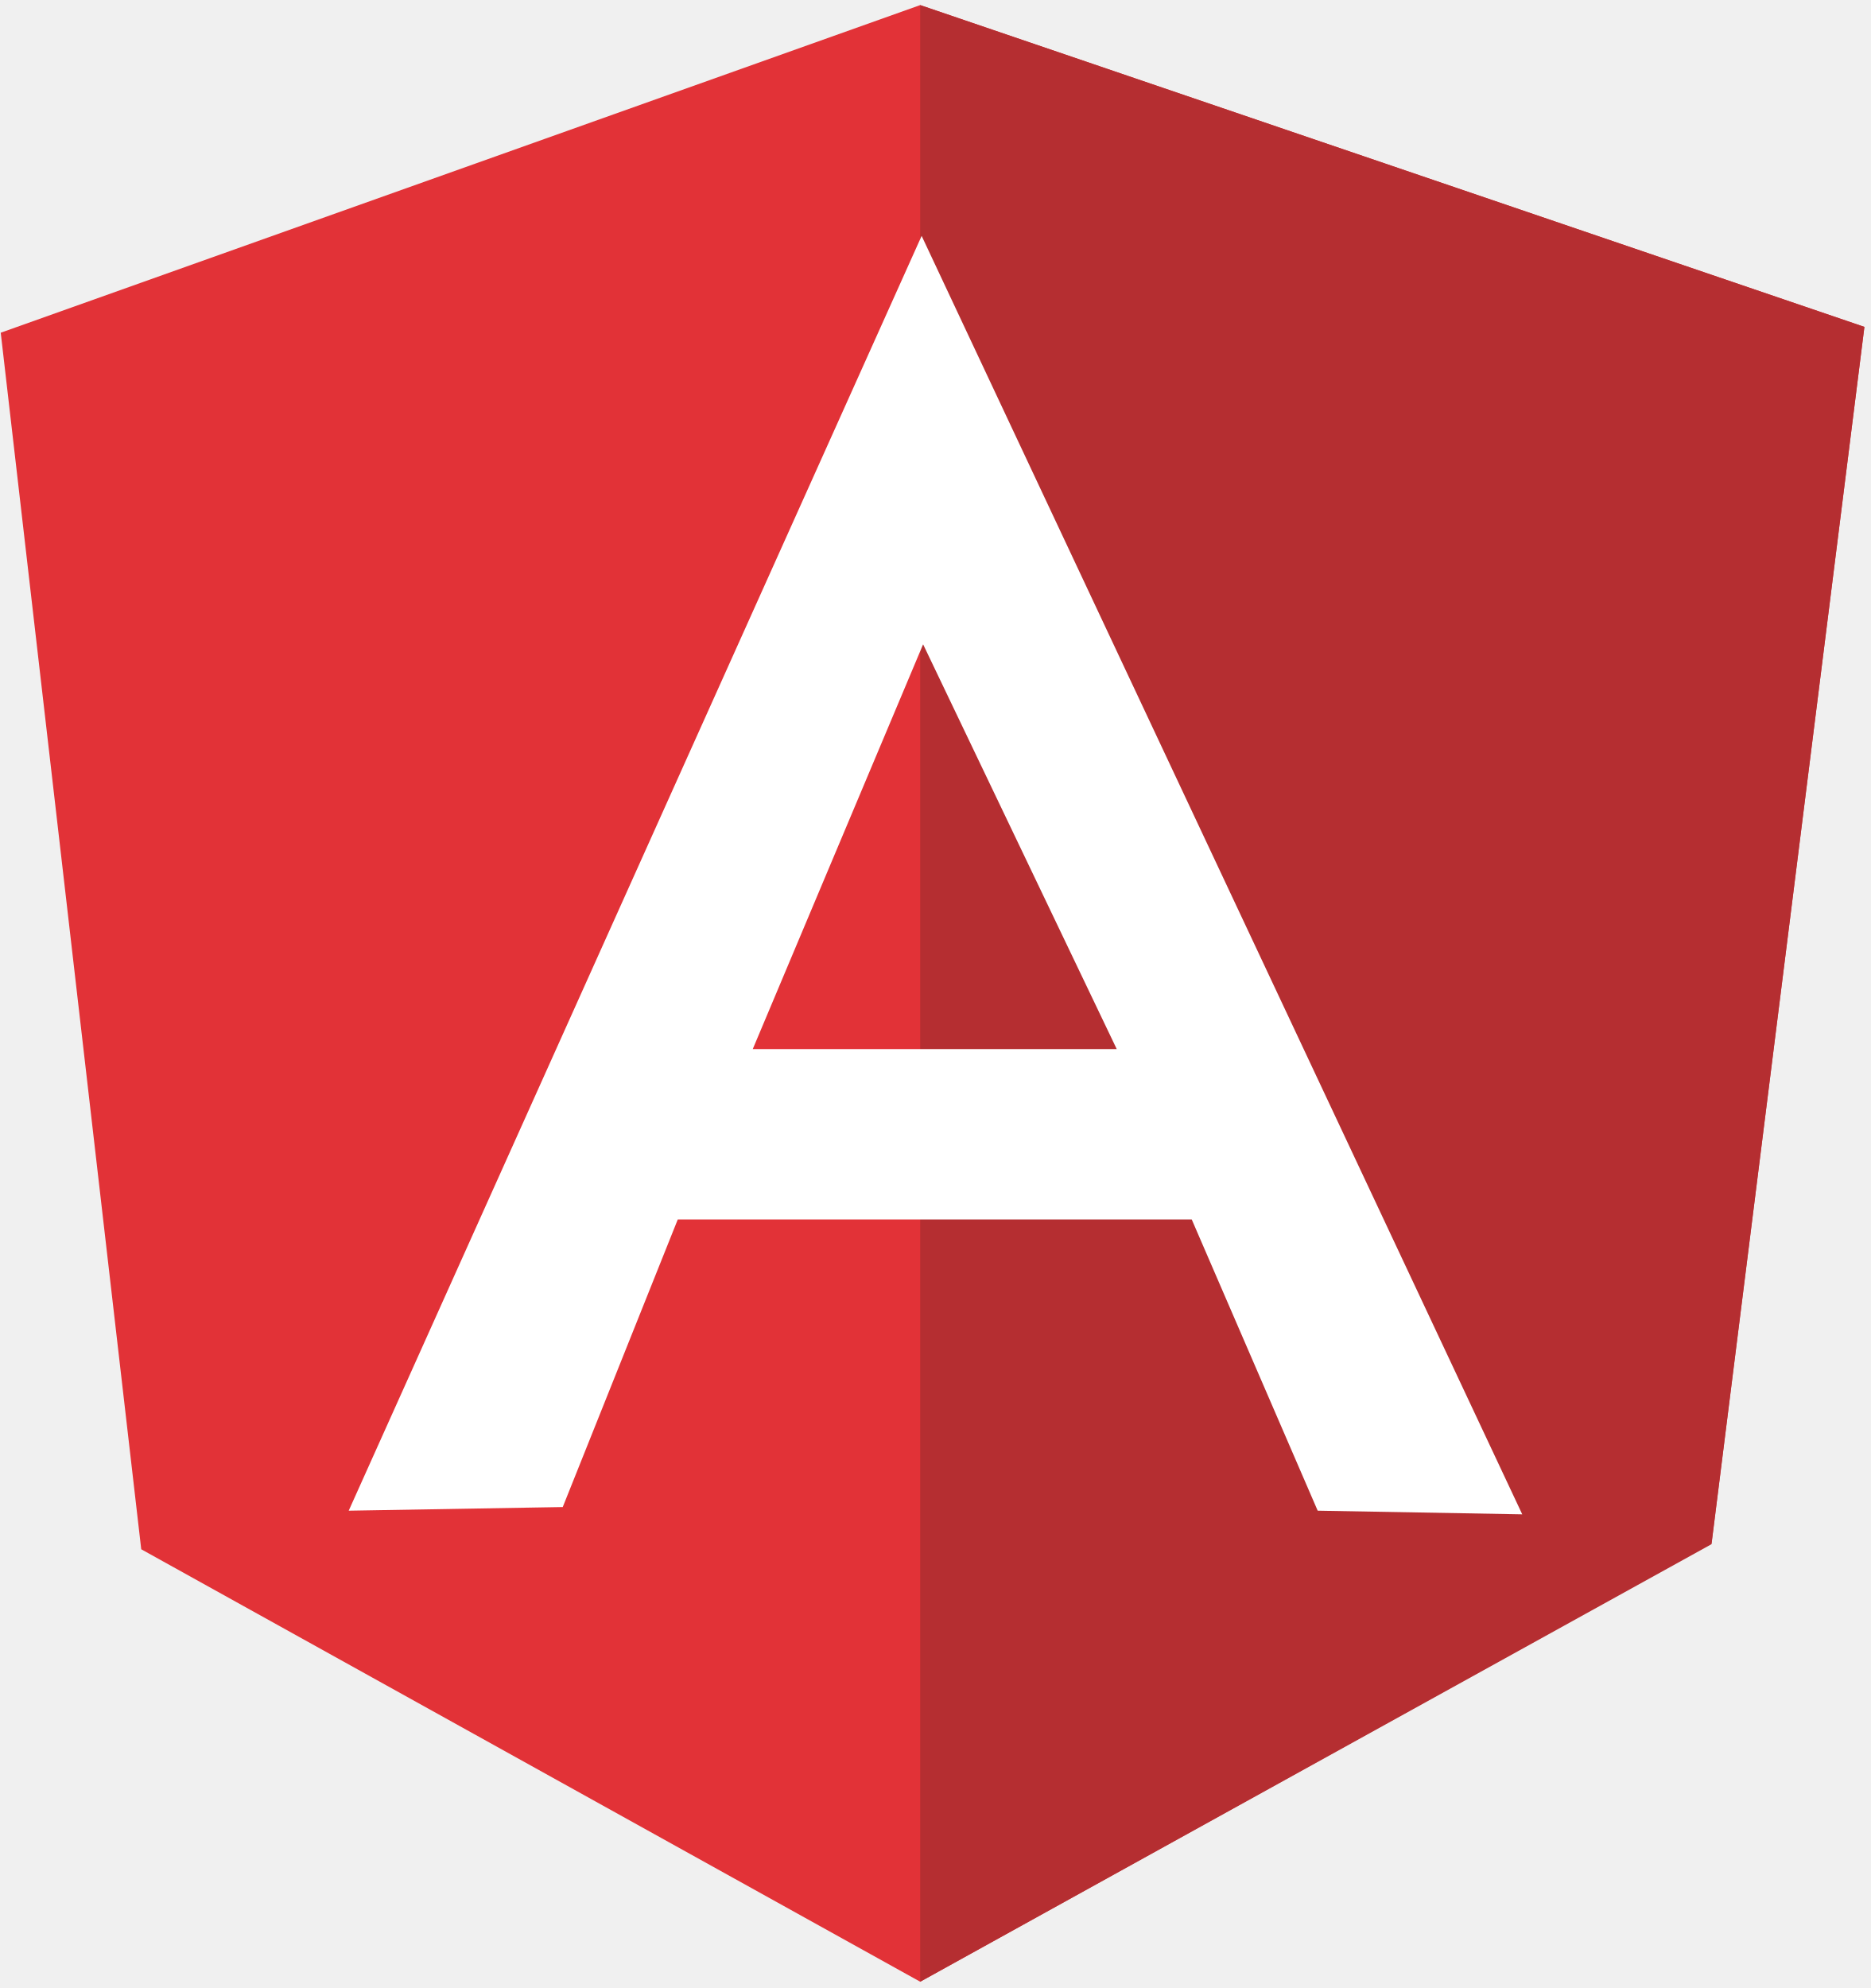
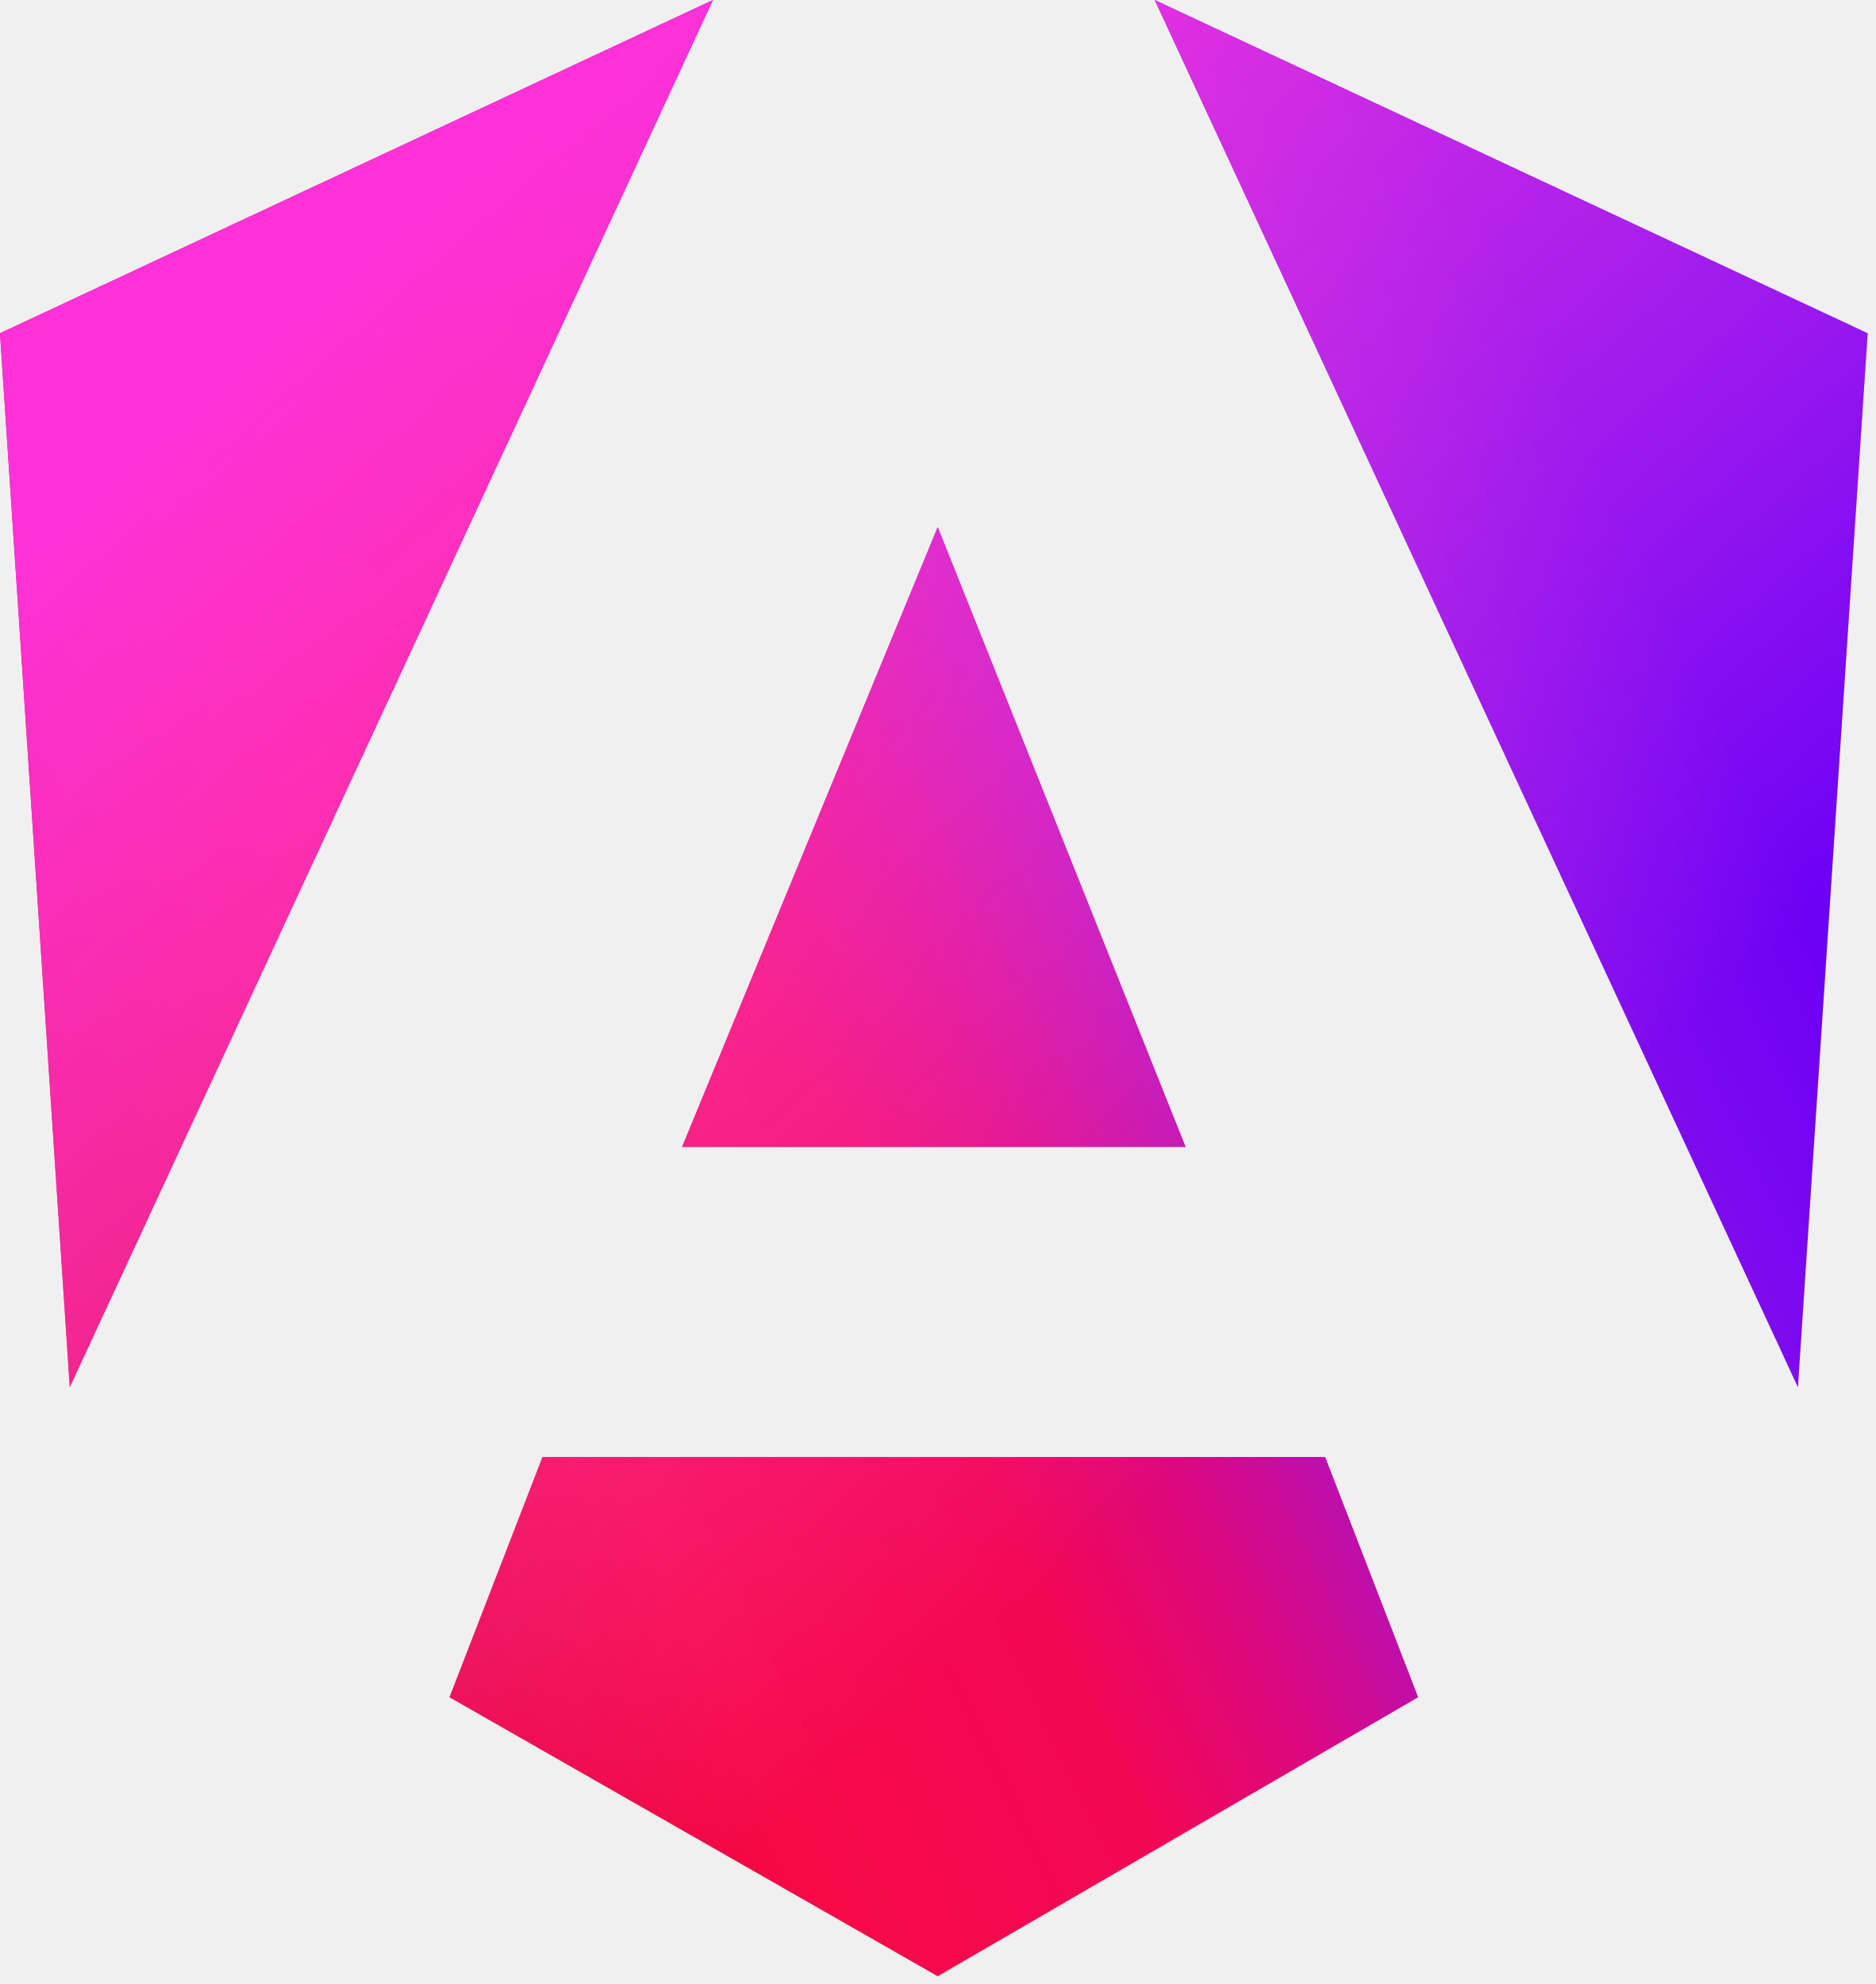
- <svg xmlns="http://www.w3.org/2000/svg" width="256" height="272" preserveAspectRatio="xMidYMid">
-   <path d="M.1 45.522 125.908.697l129.196 44.028-20.919 166.45-108.277 59.966-106.583-59.169L.1 45.522Z" fill="#E23237" />
-   <path d="M255.104 44.725 125.908.697v270.444l108.277-59.866 20.919-166.55Z" fill="#B52E31" />
-   <path d="M126.107 32.274 47.714 206.693l29.285-.498 15.739-39.347h70.325l17.233 39.845 27.99.498-82.179-174.917Zm.2 55.882 26.496 55.383h-49.806l23.31-55.383Z" fill="#FFF" />
+ <svg xmlns="http://www.w3.org/2000/svg" fill="none" viewBox="0 0 242 256">
+   <g clip-path="url(#a)">
+     <mask id="b" width="242" height="256" x="0" y="0" maskUnits="userSpaceOnUse" style="mask-type:luminance">
+       <path fill="#fff" d="M0 0h242v256H0V0Z" />
+     </mask>
+     <g mask="url(#b)">
+       <path fill="url(#c)" d="m241 43-9 136L149 0l92 43Zm-58 176-62 36-63-36 12-31h101l12 31ZM121 68l32 80H88l33-80ZM9 179 0 43 92 0 9 179Z" />
+       <path fill="url(#d)" d="m241 43-9 136L149 0l92 43Zm-58 176-62 36-63-36 12-31h101l12 31ZM121 68l32 80H88l33-80ZM9 179 0 43 92 0 9 179Z" />
+     </g>
+   </g>
+   <defs>
+     <linearGradient id="c" x1="53.2" x2="245" y1="231.9" y2="140.7" gradientUnits="userSpaceOnUse">
+       <stop stop-color="#E40035" />
+       <stop offset=".2" stop-color="#F60A48" />
+       <stop offset=".4" stop-color="#F20755" />
+       <stop offset=".5" stop-color="#DC087D" />
+       <stop offset=".7" stop-color="#9717E7" />
+       <stop offset="1" stop-color="#6C00F5" />
+     </linearGradient>
+     <linearGradient id="d" x1="44.5" x2="170" y1="30.7" y2="174" gradientUnits="userSpaceOnUse">
+       <stop stop-color="#FF31D9" />
+       <stop offset="1" stop-color="#FF5BE1" stop-opacity="0" />
+     </linearGradient>
+     <clipPath id="a">
+       <path fill="#fff" d="M0 0h242v256H0z" />
+     </clipPath>
+   </defs>
</svg>
